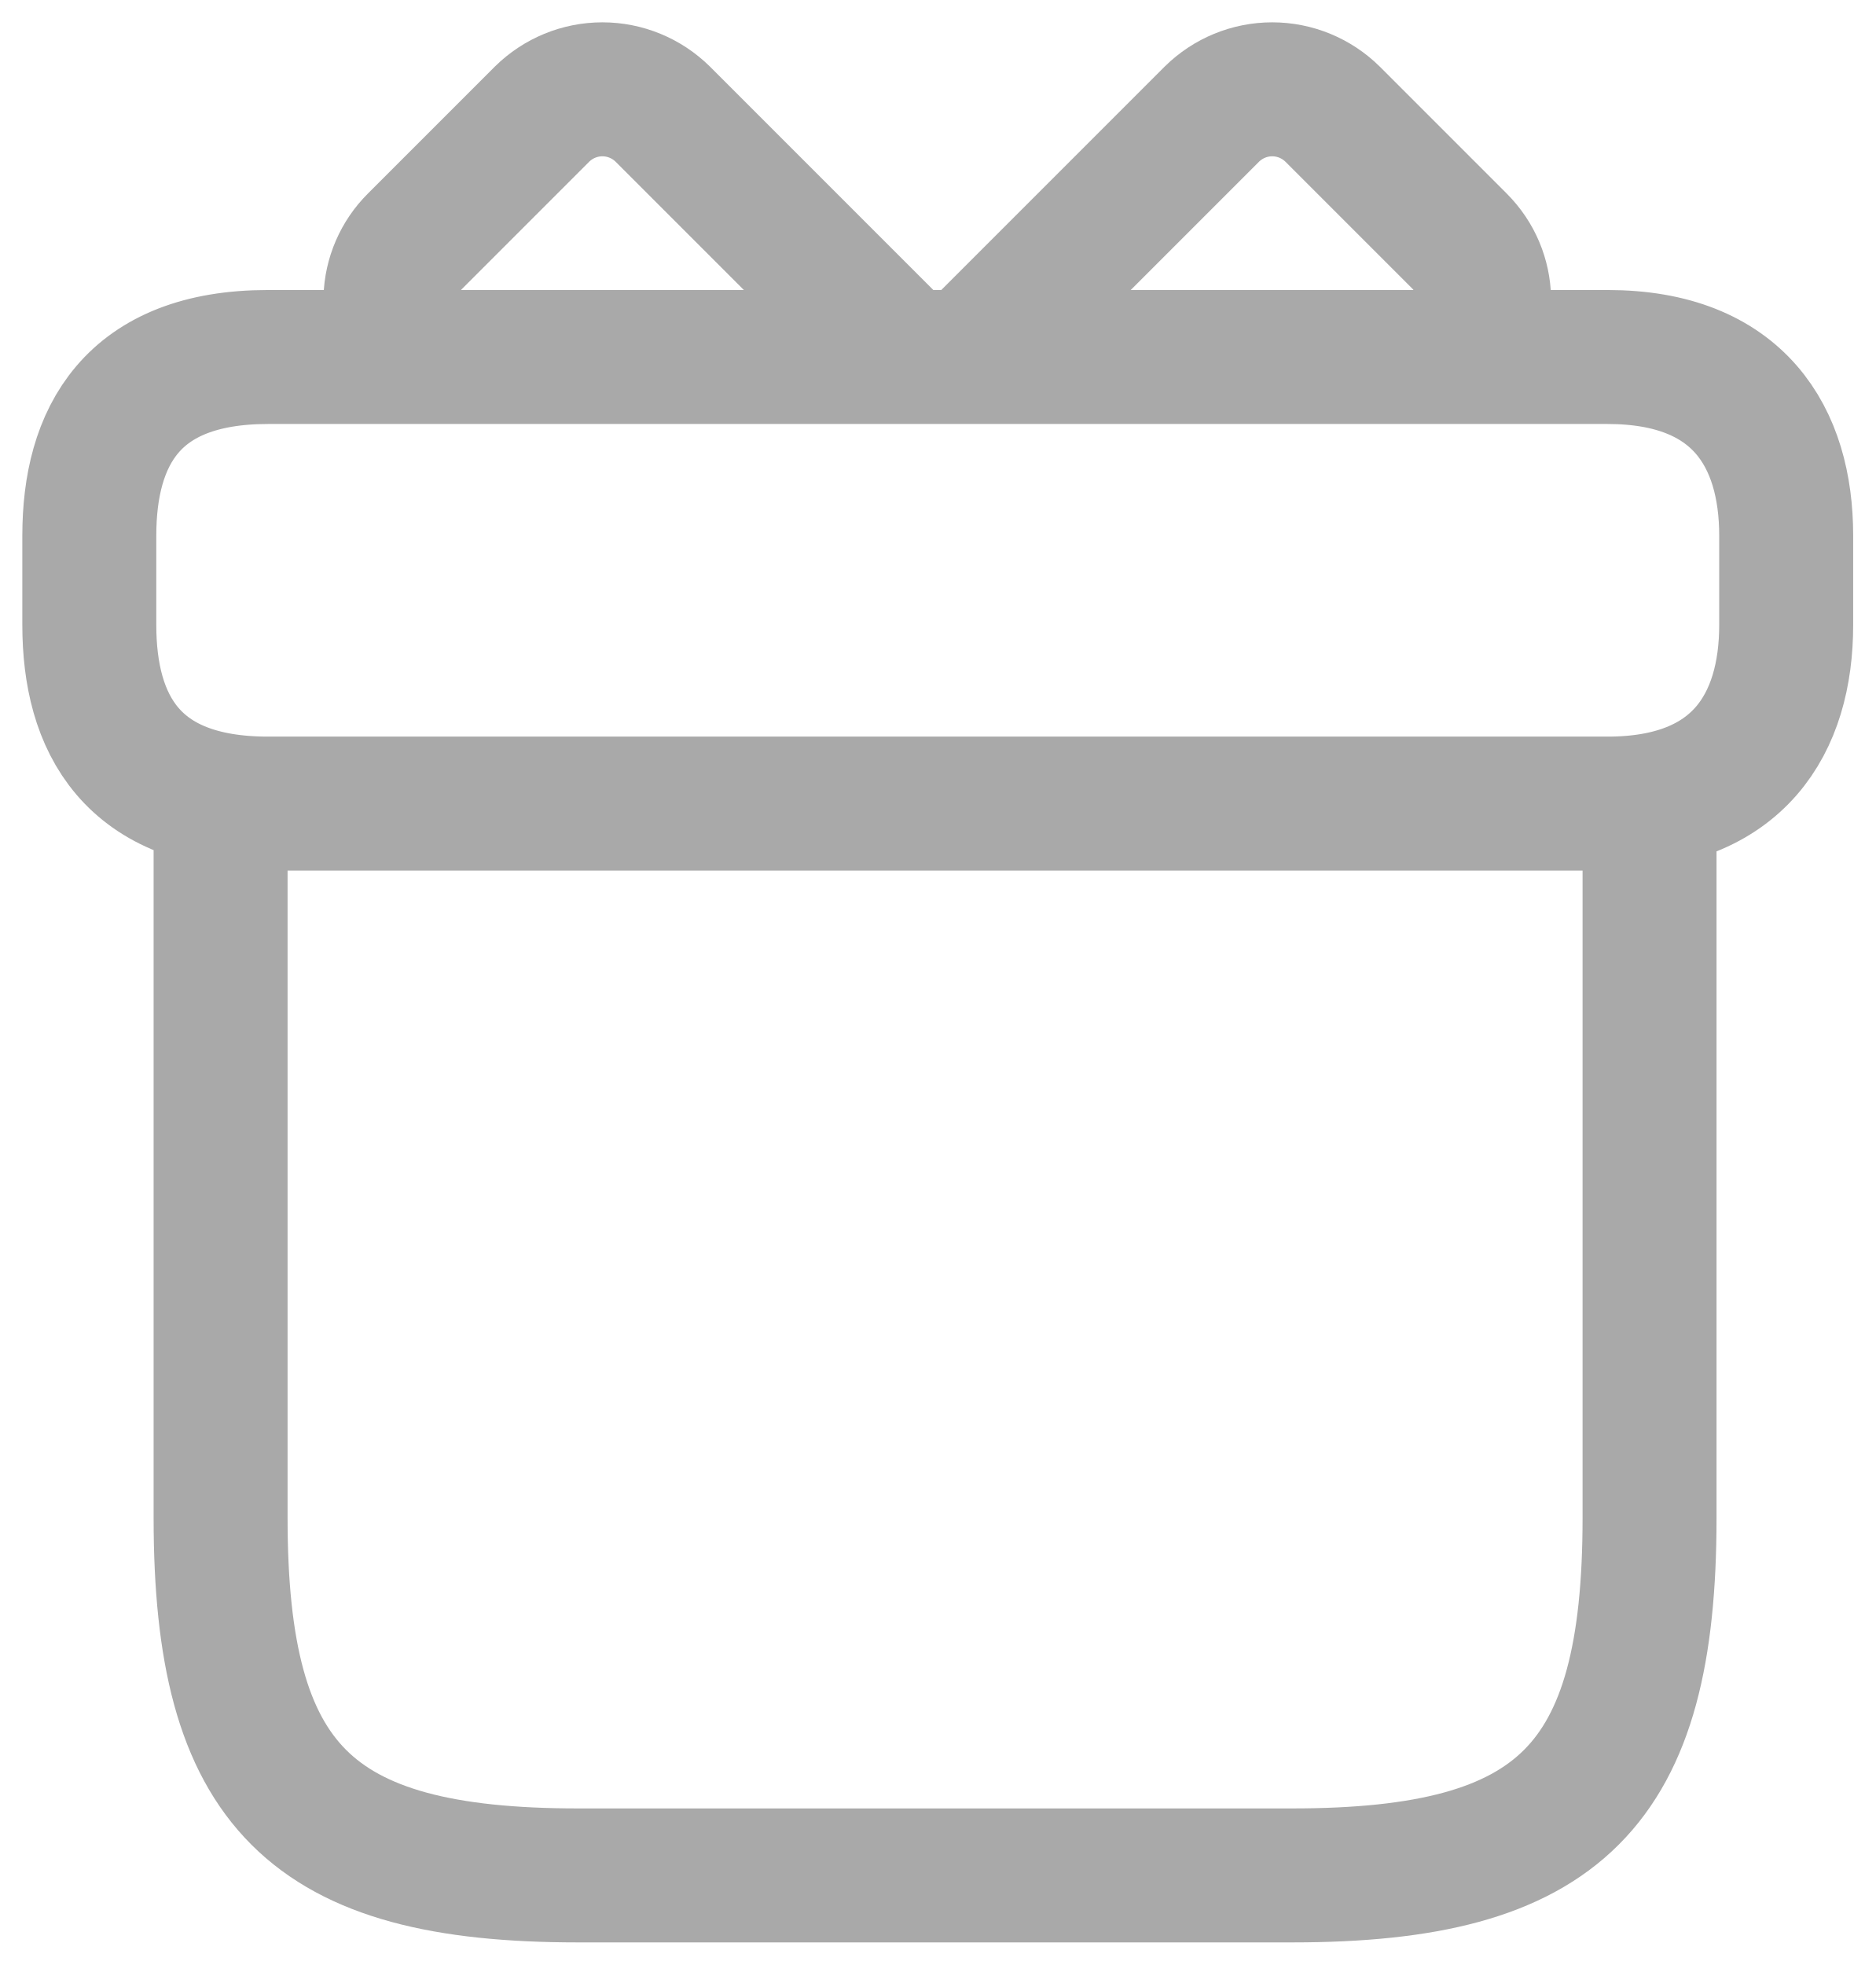
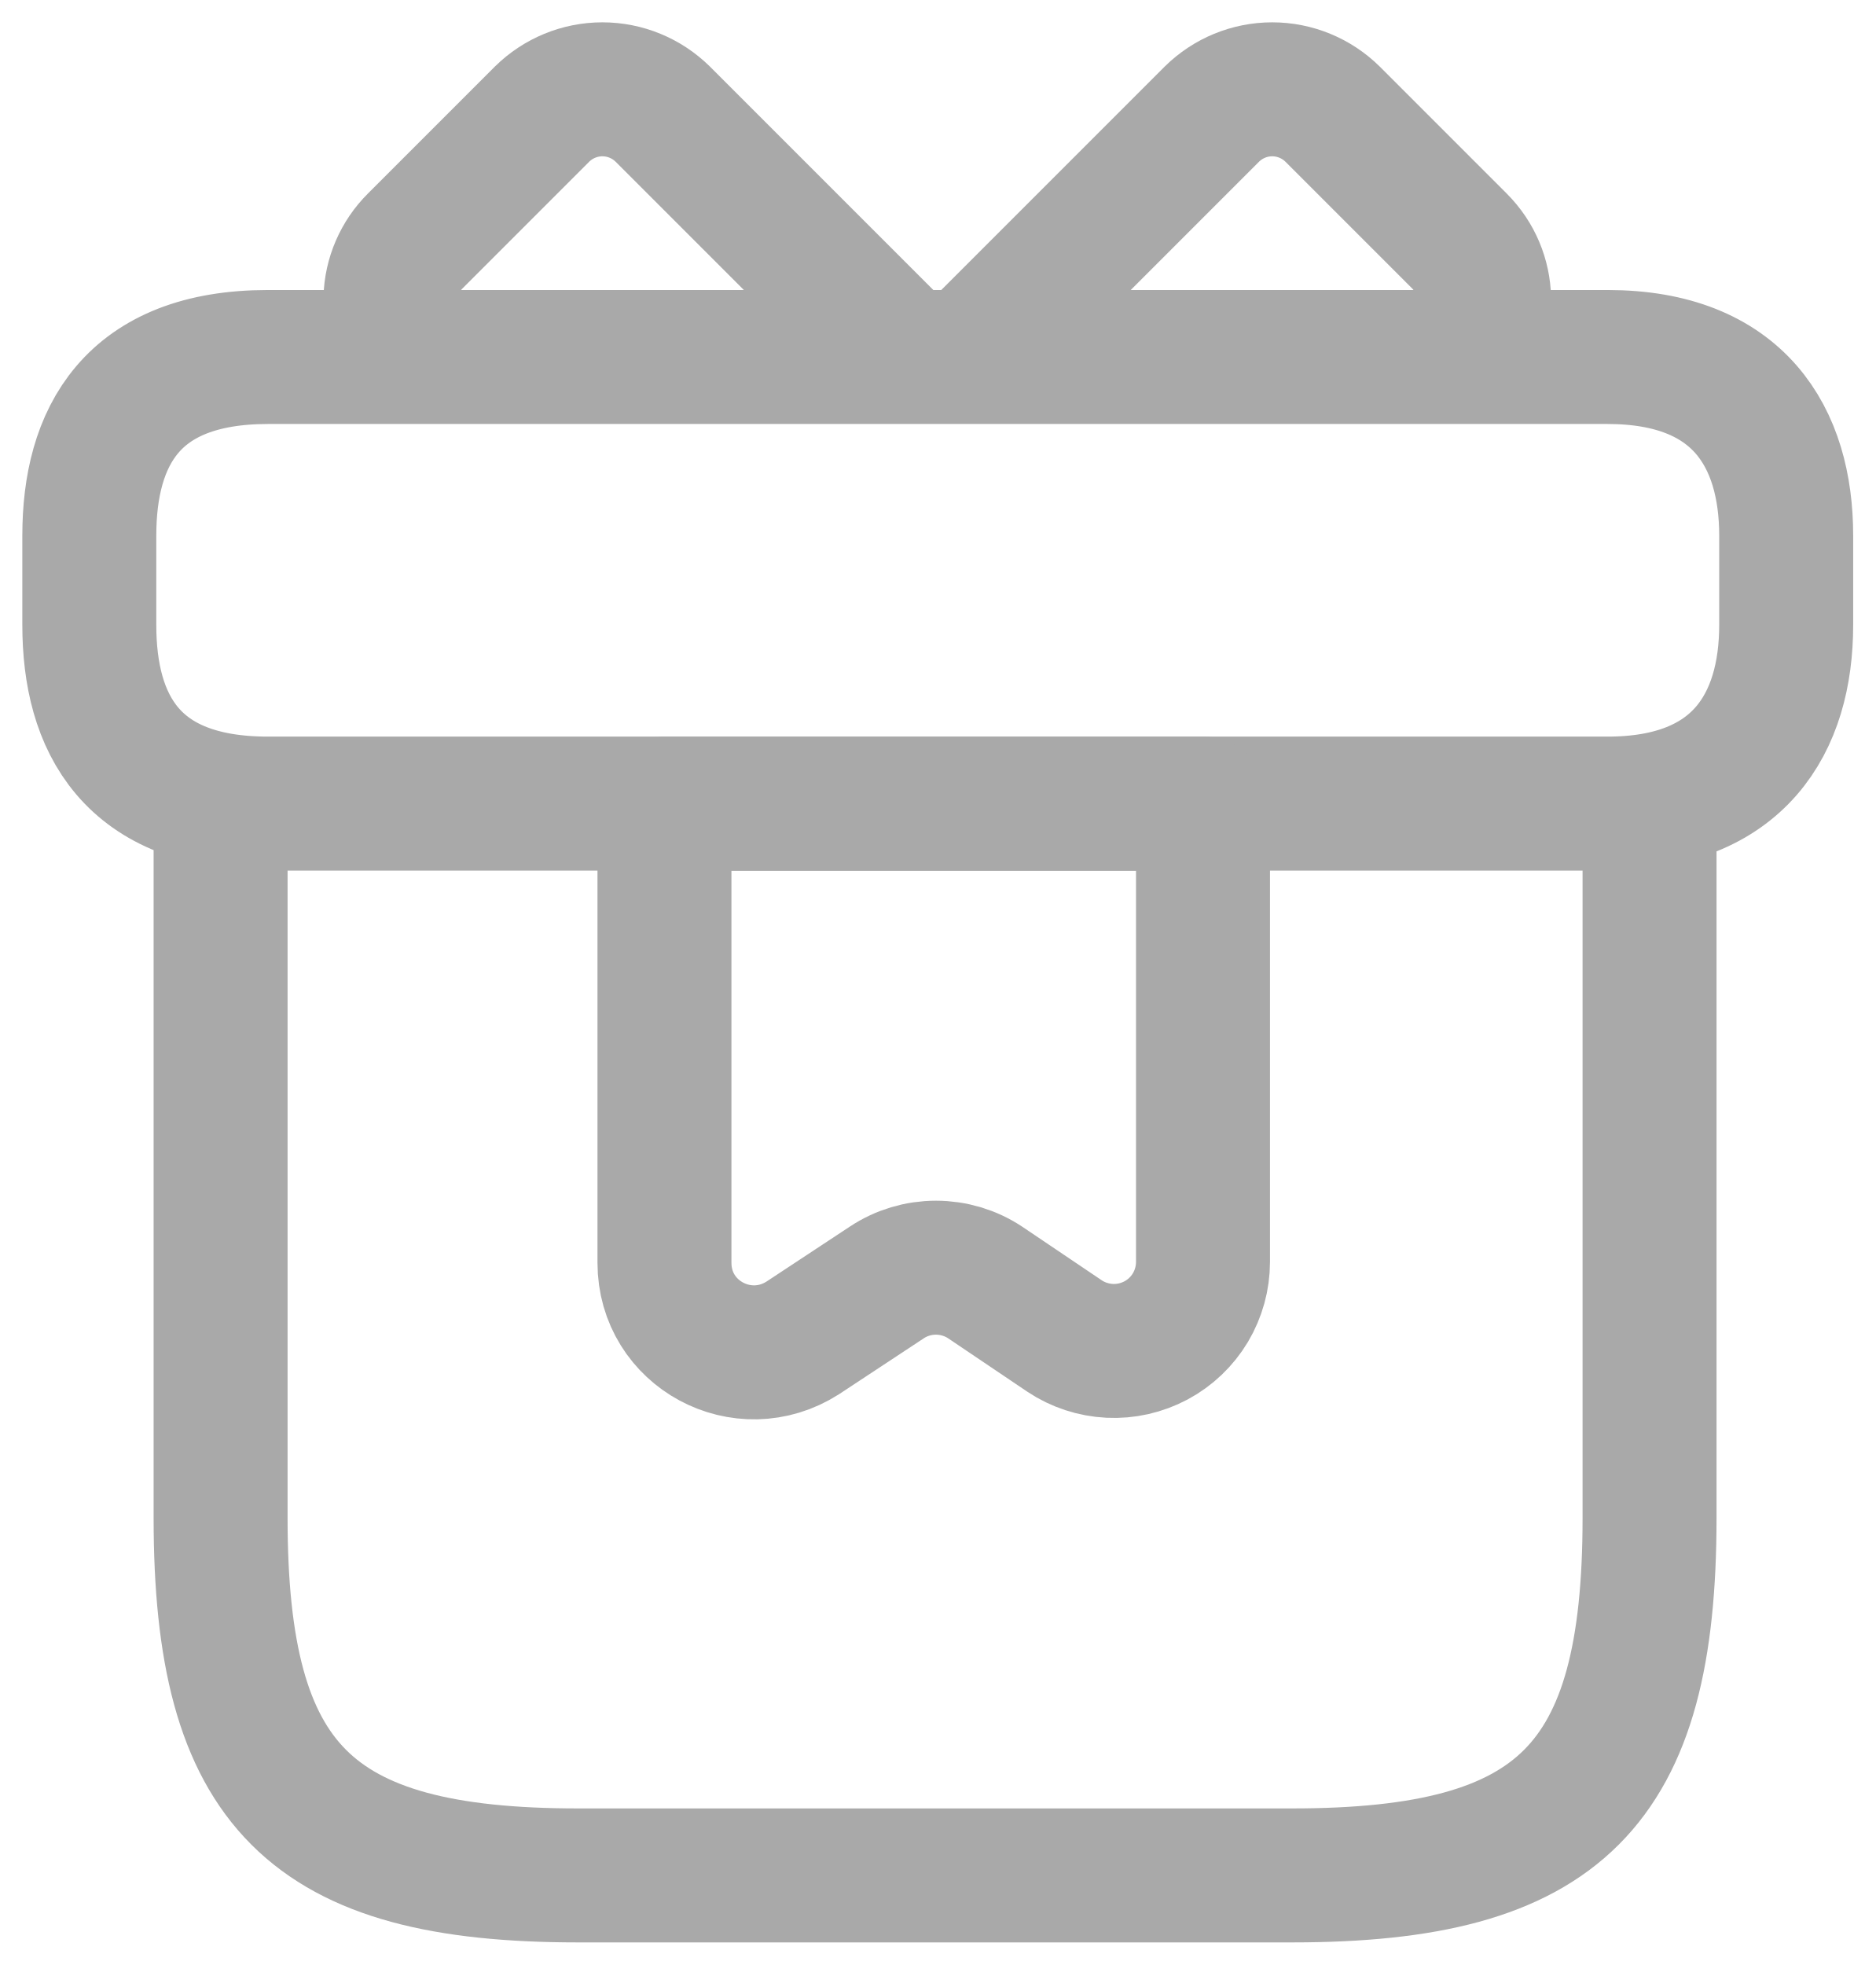
<svg xmlns="http://www.w3.org/2000/svg" width="21" height="22" viewBox="0 0 21 22" fill="none">
  <path d="M18.47 8.997H2.47V16.997C2.47 19.997 3.47 20.997 6.47 20.997H14.47C17.47 20.997 18.47 19.997 18.47 16.997V8.997ZM20 5.997V6.997C20 8.097 19.47 8.997 18 8.997H3C1.47 8.997 1 8.097 1 6.997V5.997C1 4.897 1.47 3.997 3 3.997H18C19.47 3.997 20 4.897 20 5.997ZM10.14 3.997H4.62C4.456 3.819 4.367 3.584 4.372 3.341C4.378 3.099 4.478 2.868 4.65 2.697L6.07 1.277C6.25 1.1 6.492 1 6.745 1C6.998 1 7.24 1.1 7.42 1.277L10.14 3.997ZM16.37 3.997H10.85L13.57 1.277C13.75 1.1 13.992 1 14.245 1C14.498 1 14.74 1.1 14.92 1.277L16.34 2.697C16.7 3.057 16.71 3.627 16.37 3.997Z" stroke="#A9A9A9" stroke-width="1.5" stroke-miterlimit="10" stroke-linecap="round" stroke-linejoin="round" />
+   <path d="M7.44 8.998V14.138C7.44 14.938 8.32 15.408 8.99 14.978L9.93 14.358C10.093 14.25 10.284 14.193 10.48 14.193C10.675 14.193 10.867 14.25 11.03 14.358L11.92 14.958C12.07 15.058 12.245 15.115 12.425 15.124C12.605 15.133 12.784 15.092 12.944 15.007C13.103 14.922 13.236 14.795 13.329 14.64C13.421 14.485 13.47 14.308 13.47 14.128V8.998H7.44Z" stroke="#A9A9A9" stroke-width="1.5" stroke-miterlimit="10" stroke-linecap="round" stroke-linejoin="round" />
</svg>
